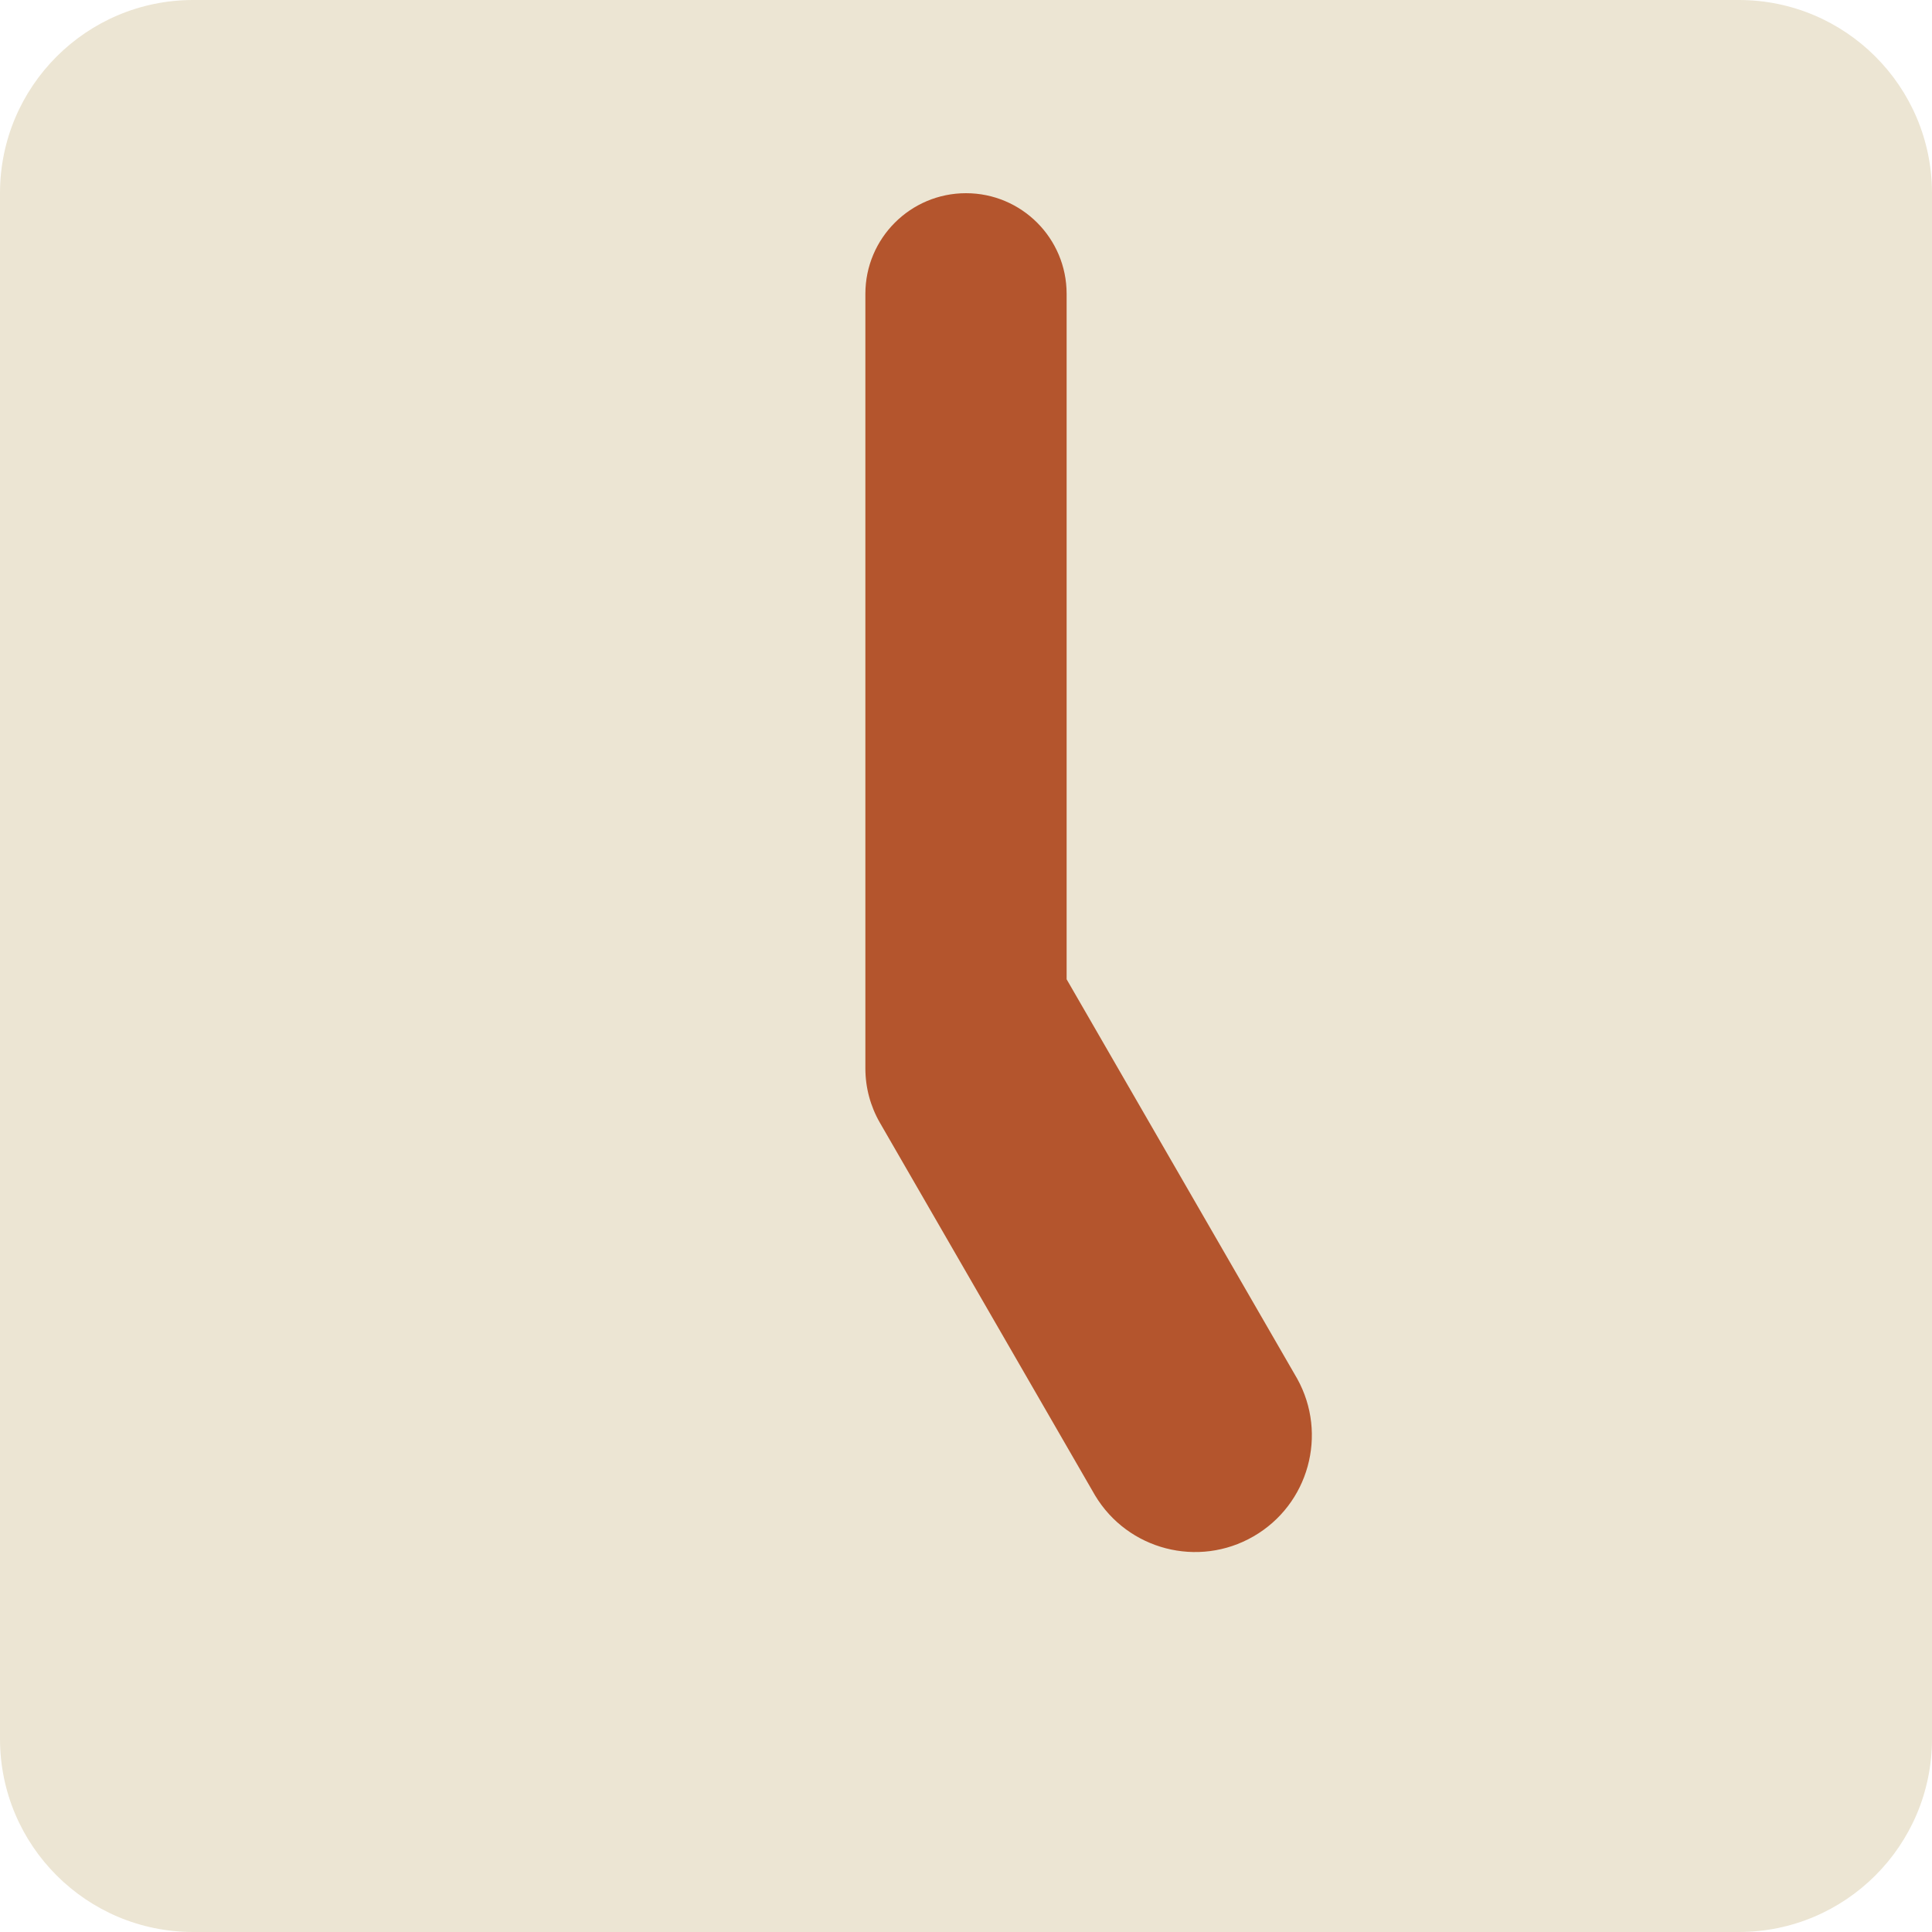
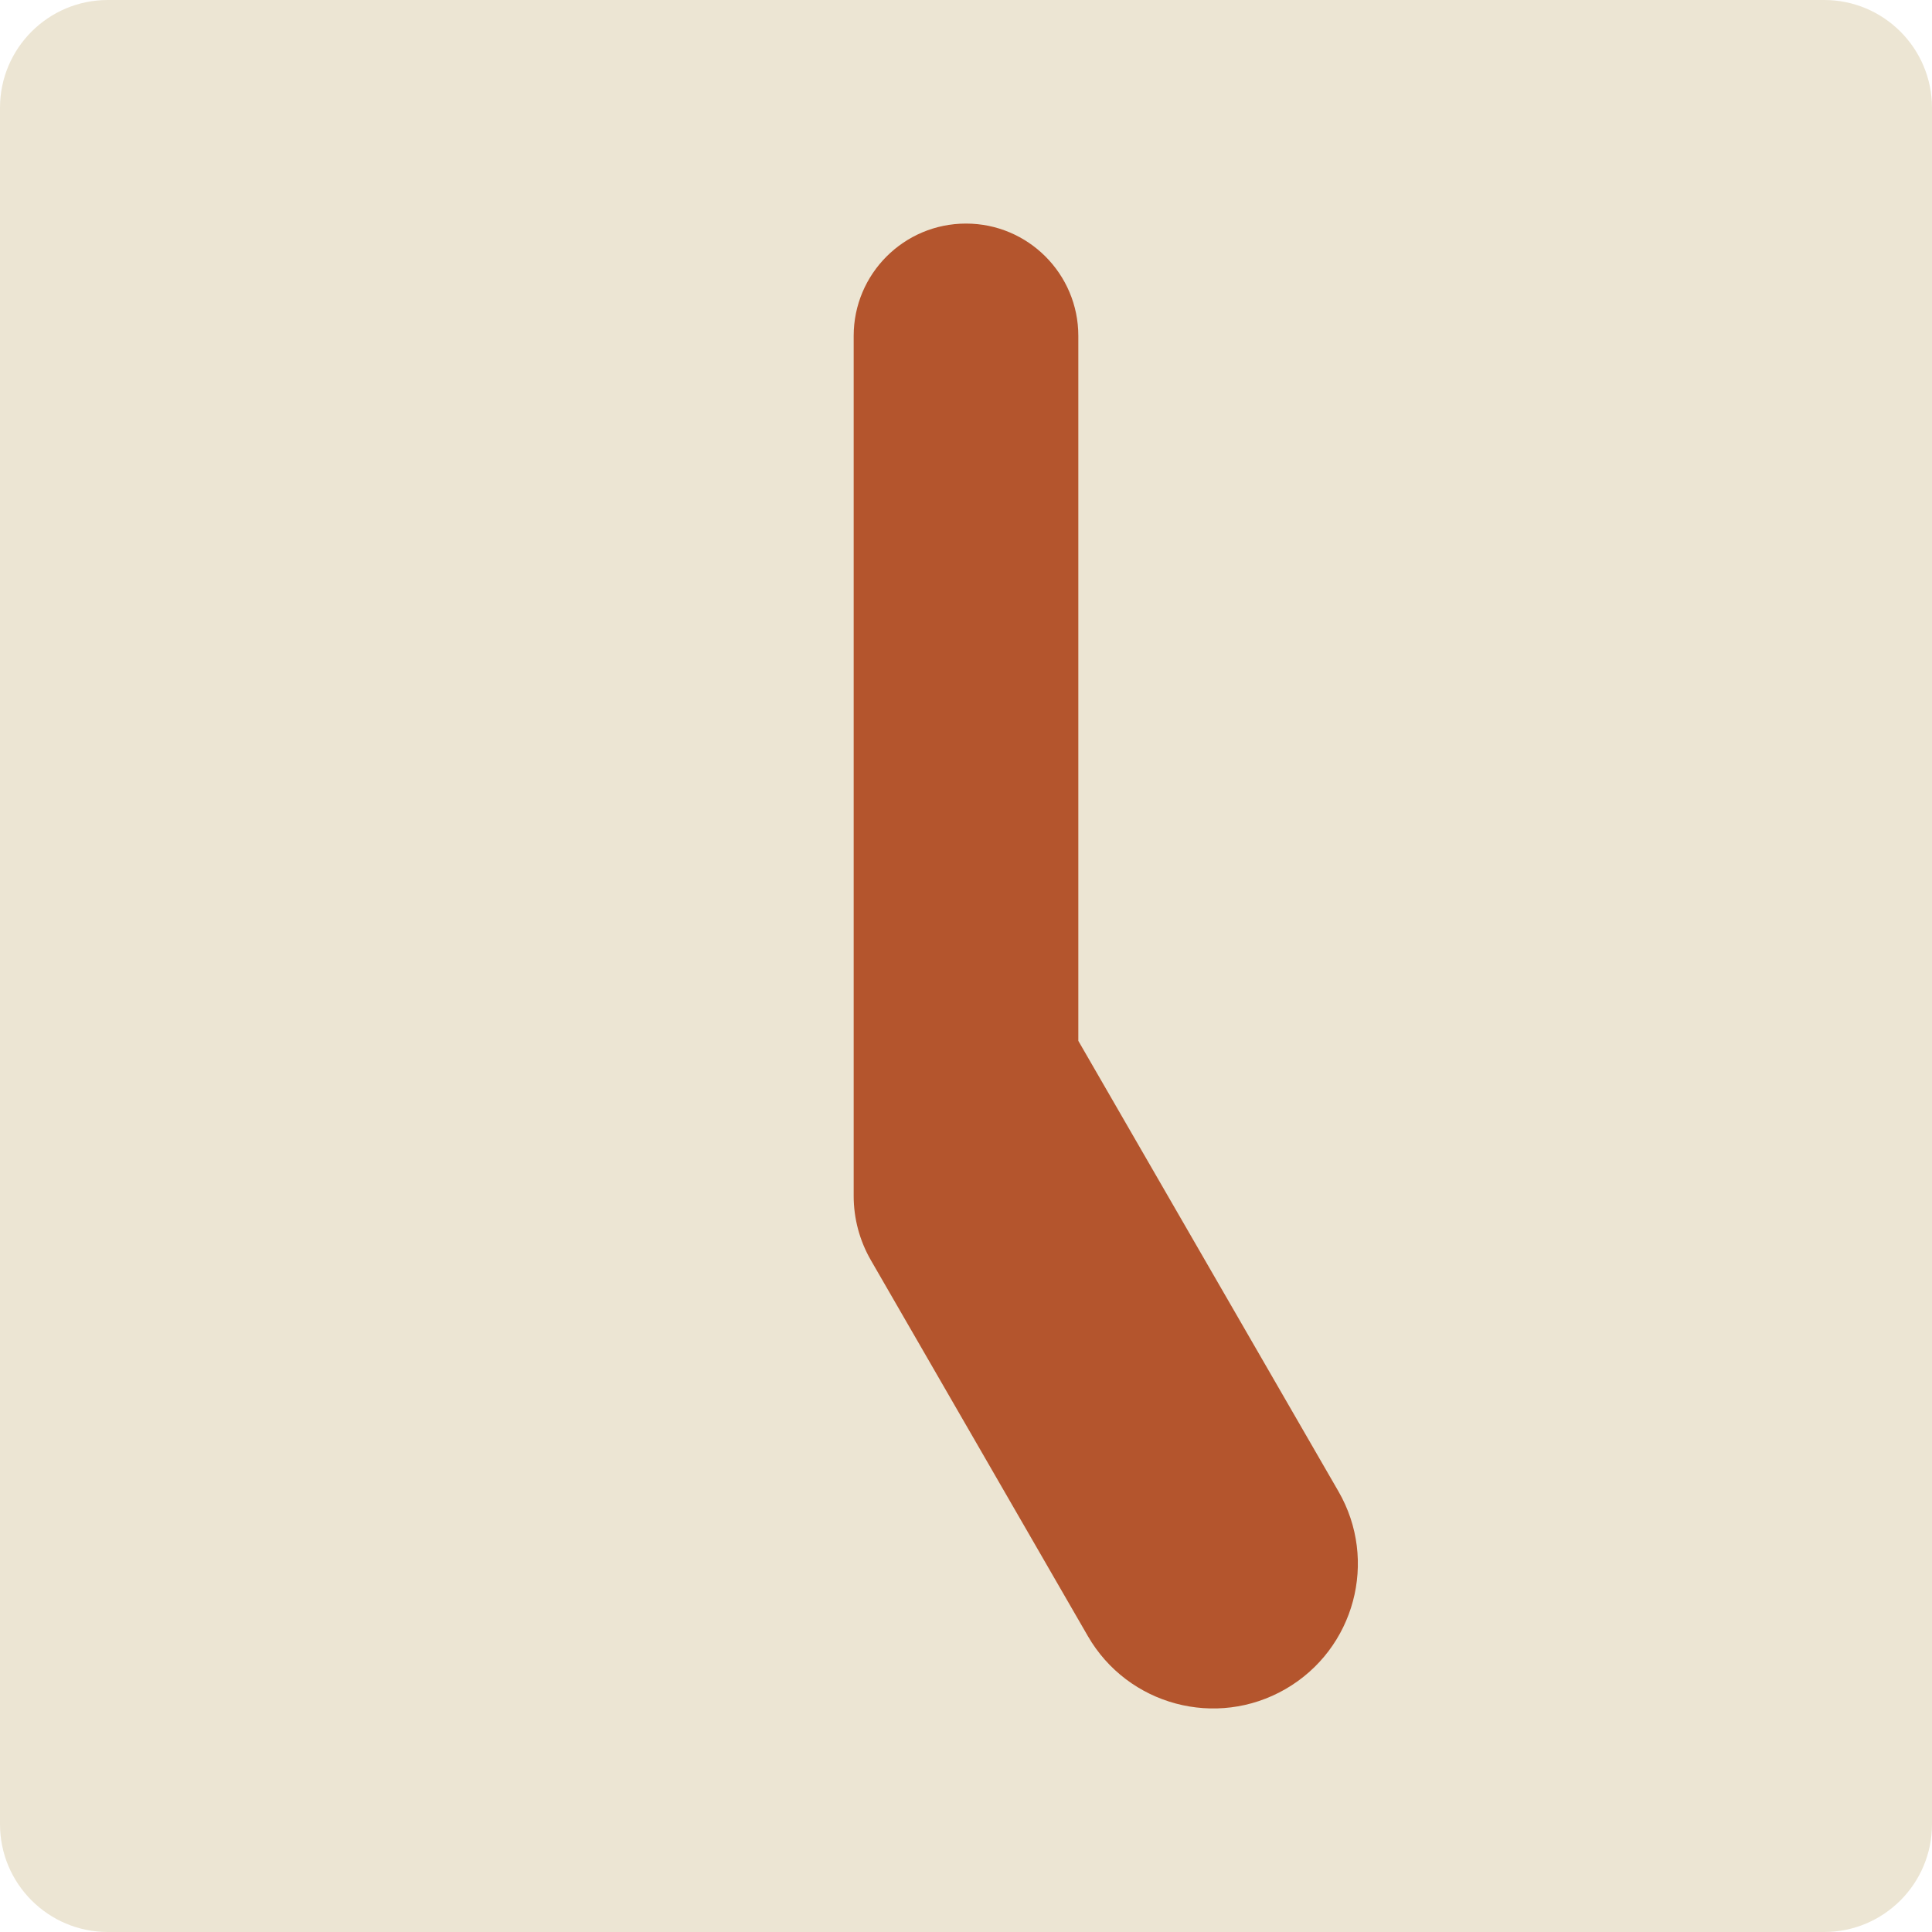
- <svg xmlns="http://www.w3.org/2000/svg" width="24.00mm" height="24.00mm" viewBox="0 0 24.000 24.000">
-   <path fill="#ECE5D3" d="M0 2.4A2.4 2.4 0 0 1 2.4 0L21.6 0A2.4 2.4 0 0 1 24 2.4L24 21.6A2.4 2.4 0 0 1 21.6 24L2.4 24A2.4 2.4 0 0 1 0 21.6L0 2.4Z" />
-   <path fill="#B4552D" d="M13.25 12.165L13.25 3.65A1.25 1.25 0 0 0 10.75 3.65L10.75 13.273A1.35 1.35 0 0 0 10.931 13.948L13.603 18.576A1.45 1.45 0 0 0 16.114 17.126L13.25 12.165Z" />
+ <svg xmlns="http://www.w3.org/2000/svg" width="21.50mm" height="21.50mm" viewBox="0 0 21.500 21.500">
+   <path fill="#ECE5D3" d="M0 1.2A1.2 1.2 0 0 1 1.2 0L20.3 0A1.2 1.2 0 0 1 21.5 1.2L21.5 20.3A1.2 1.2 0 0 1 20.3 21.5L1.2 21.5A1.2 1.2 0 0 1 0 20.3L0 1.2Z" />
+   <path fill="#B4552D" d="M12 11.583L12 3.738A1.25 1.25 0 0 0 9.5 3.738L9.5 13.31A1.43 1.43 0 0 0 9.692 14.025L12.106 18.207A1.61 1.61 0 0 0 14.895 16.597L12 11.583Z" />
</svg>
